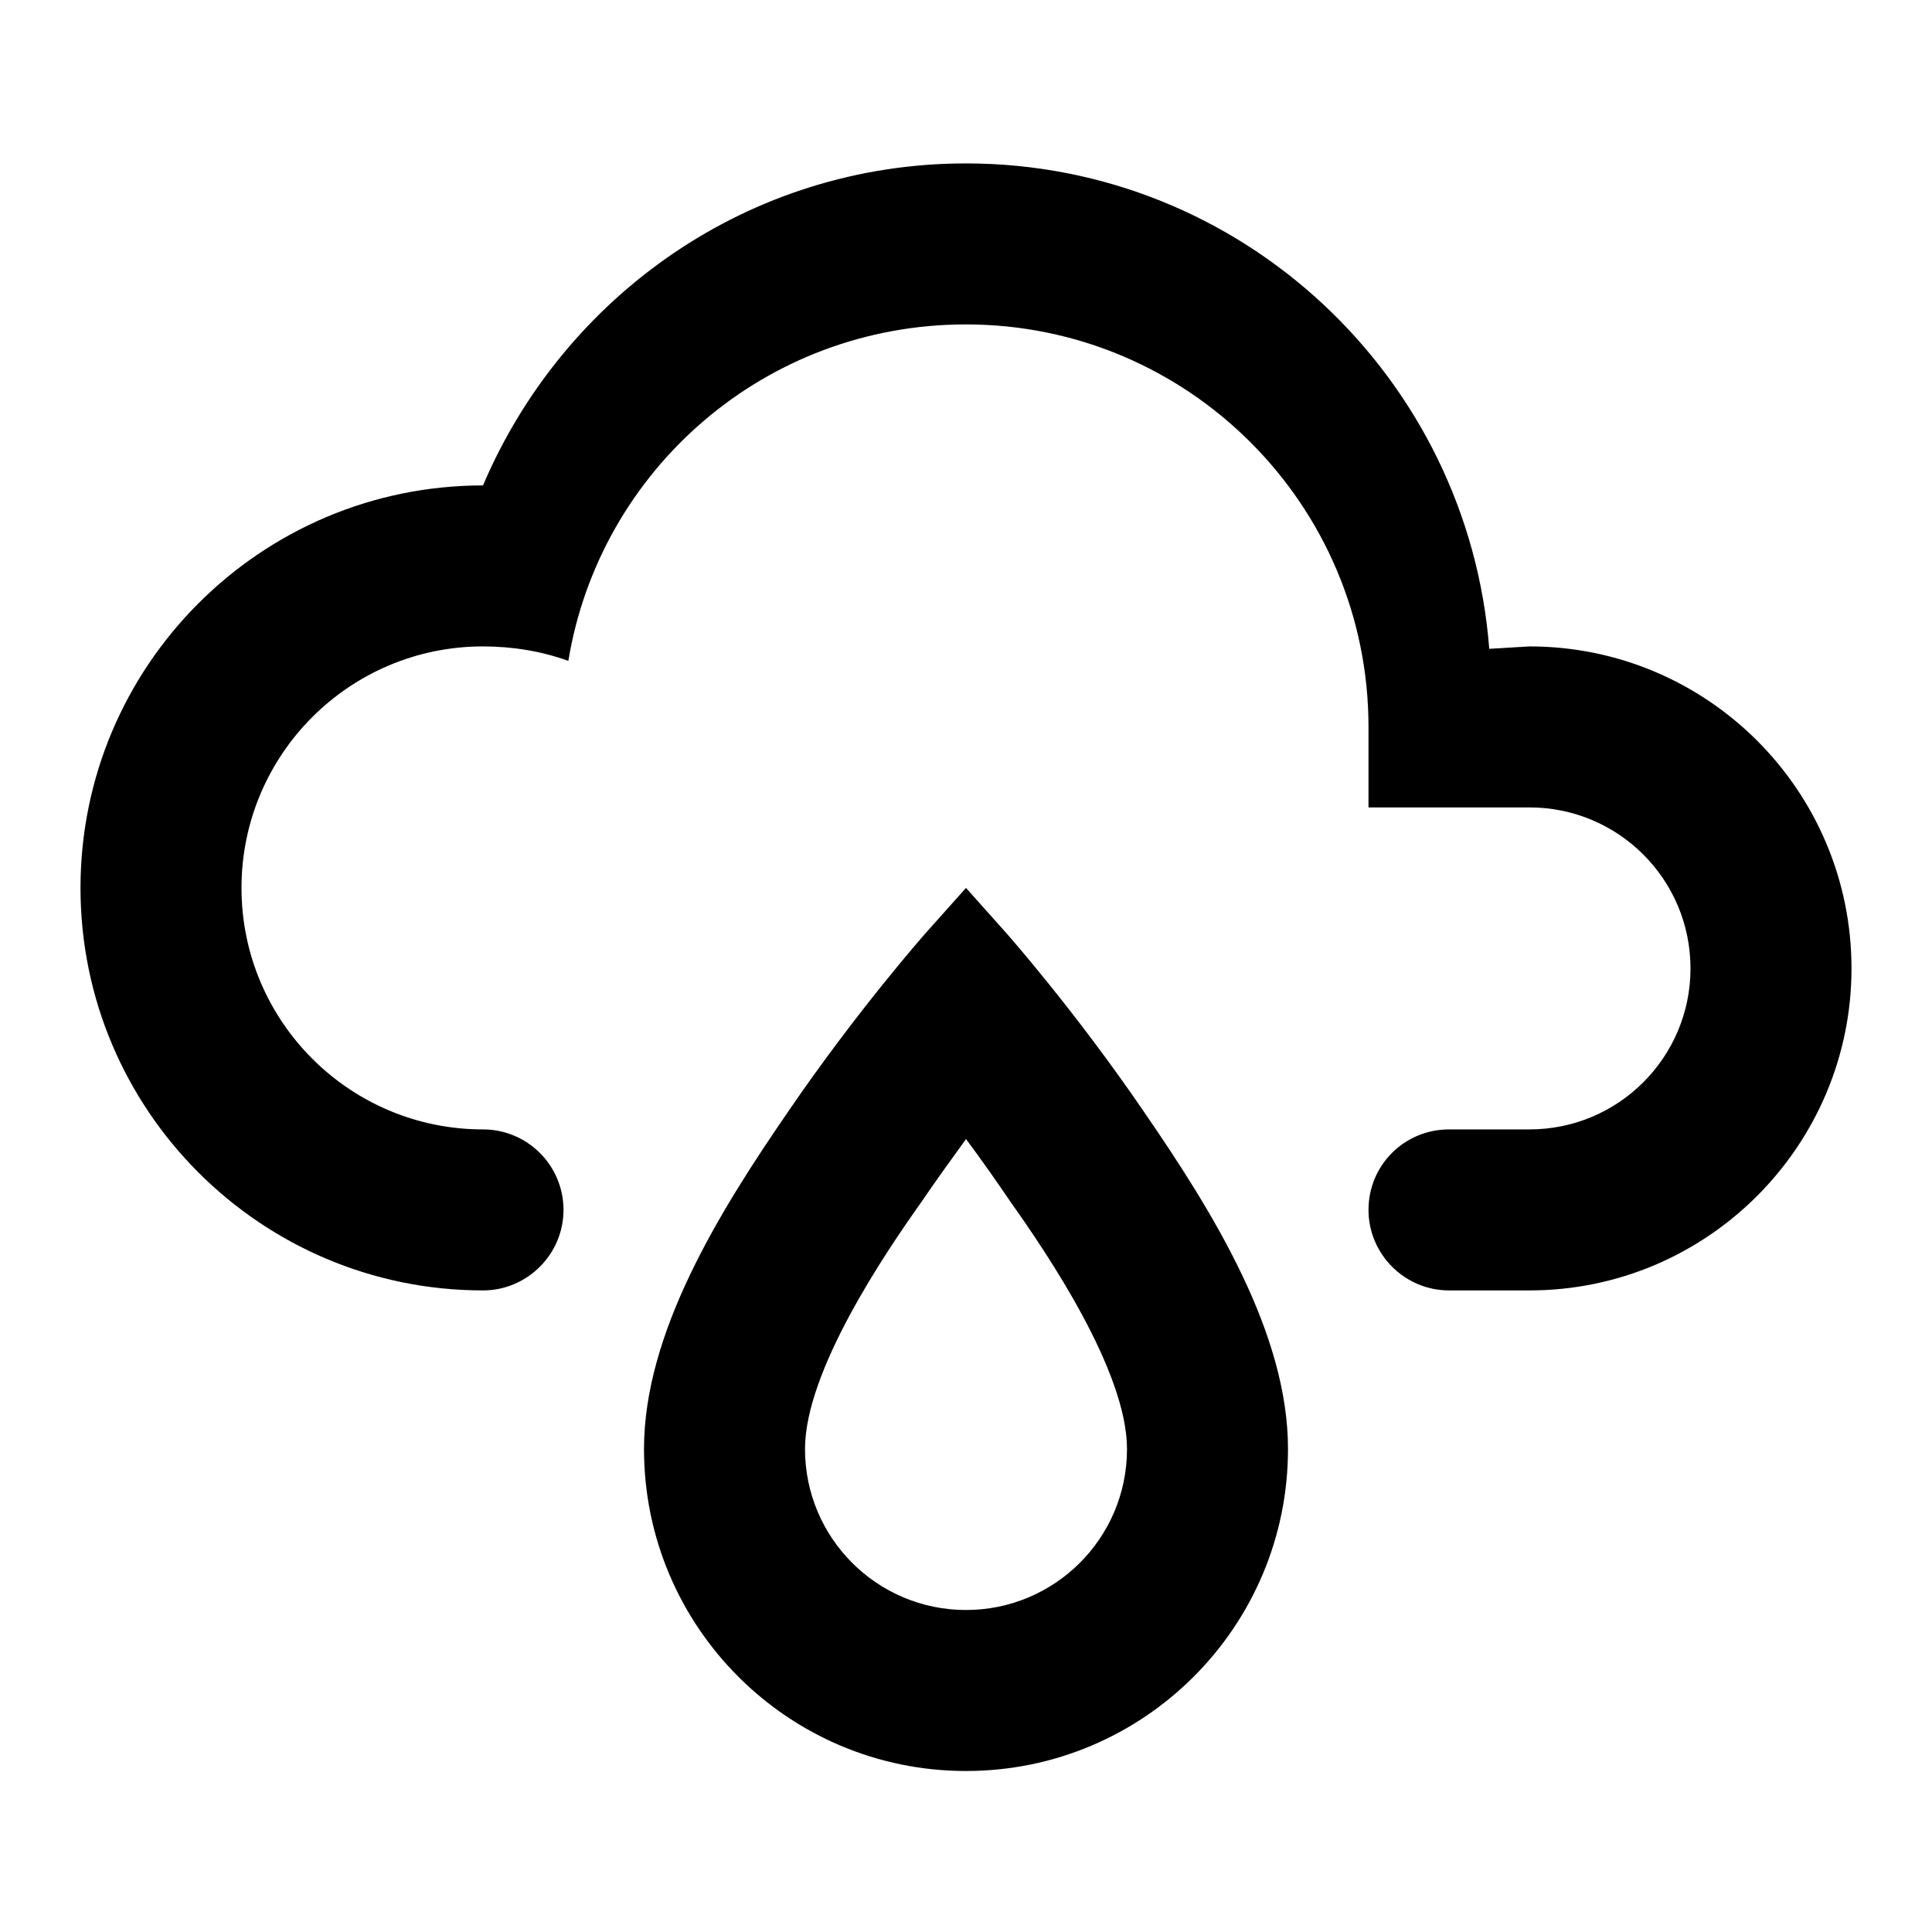
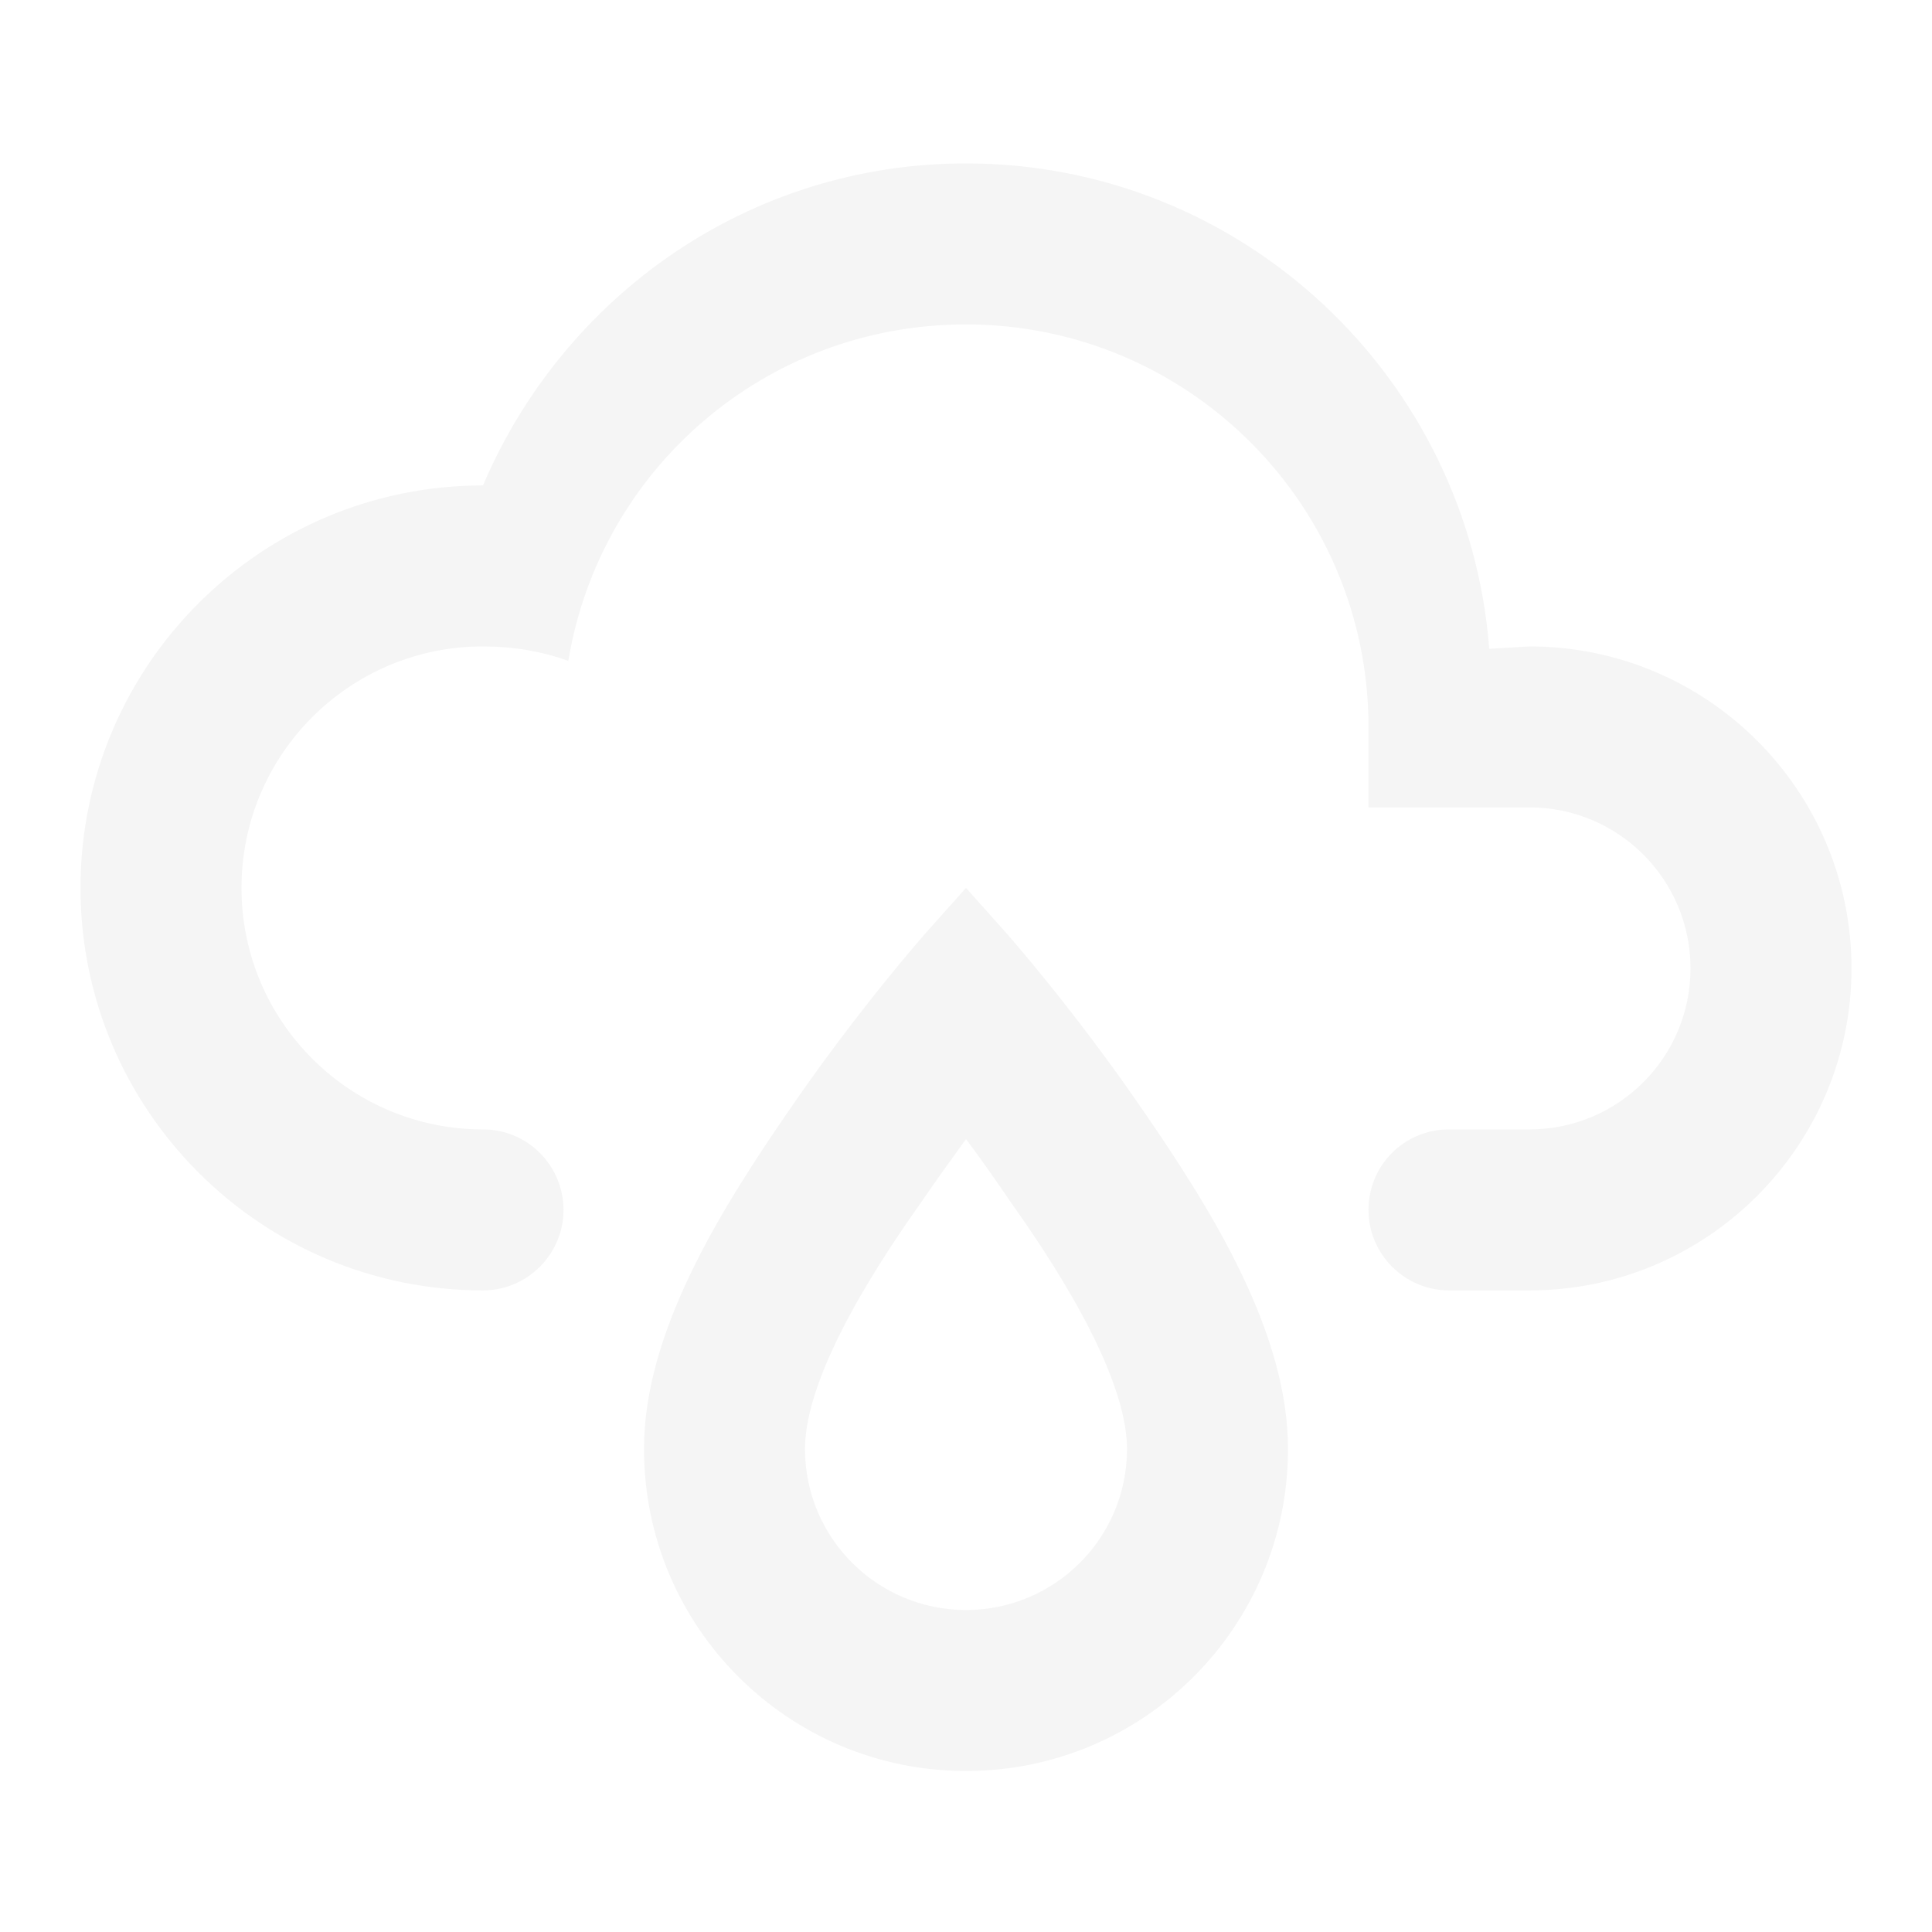
<svg xmlns="http://www.w3.org/2000/svg" viewBox="0 0 24 24">
-   <path d="M6,14.03A1,1 0 0,1 7,15.03C7,15.58 6.55,16.03 6,16.03C3.24,16.03 1,13.79 1,11.03C1,8.27 3.24,6.03 6,6.03C7,3.68 9.3,2.03 12,2.03C15.43,2.03 18.24,4.69 18.5,8.06L19,8.03A4,4 0 0,1 23,12.03C23,14.23 21.21,16.03 19,16.03H18C17.45,16.03 17,15.58 17,15.03C17,14.47 17.45,14.03 18,14.03H19A2,2 0 0,0 21,12.03A2,2 0 0,0 19,10.03H17V9.03C17,6.27 14.76,4.03 12,4.03C9.5,4.03 7.45,5.84 7.06,8.21C6.73,8.09 6.37,8.03 6,8.03A3,3 0 0,0 3,11.03A3,3 0 0,0 6,14.03M12,14.15C12.18,14.39 12.37,14.66 12.56,14.94C13,15.56 14,17.03 14,18C14,19.11 13.1,20 12,20A2,2 0 0,1 10,18C10,17.03 11,15.56 11.44,14.94C11.63,14.66 11.82,14.4 12,14.15M12,11.03L11.5,11.59C11.5,11.59 10.65,12.55 9.79,13.81C8.93,15.06 8,16.56 8,18A4,4 0 0,0 12,22A4,4 0 0,0 16,18C16,16.56 15.07,15.06 14.21,13.81C13.35,12.55 12.5,11.59 12.5,11.59" />
+   <path fill="#f5f5f5" d="M6,14.03A1,1 0 0,1 7,15.03C7,15.58 6.55,16.03 6,16.03C3.24,16.03 1,13.79 1,11.03C1,8.27 3.24,6.03 6,6.03C7,3.68 9.3,2.03 12,2.03C15.43,2.03 18.24,4.69 18.5,8.06L19,8.03A4,4 0 0,1 23,12.03C23,14.23 21.21,16.03 19,16.03H18C17.45,16.03 17,15.58 17,15.03C17,14.47 17.45,14.03 18,14.03H19A2,2 0 0,0 21,12.03A2,2 0 0,0 19,10.03H17V9.03C17,6.27 14.76,4.03 12,4.03C9.5,4.03 7.45,5.84 7.06,8.21C6.73,8.09 6.37,8.03 6,8.03A3,3 0 0,0 3,11.03A3,3 0 0,0 6,14.03M12,14.15C12.18,14.39 12.37,14.66 12.56,14.94C13,15.56 14,17.03 14,18C14,19.11 13.1,20 12,20A2,2 0 0,1 10,18C10,17.03 11,15.56 11.44,14.94C11.63,14.66 11.82,14.4 12,14.15M12,11.03L11.5,11.59C11.5,11.59 10.65,12.55 9.79,13.81C8.93,15.06 8,16.56 8,18A4,4 0 0,0 12,22A4,4 0 0,0 16,18C16,16.56 15.07,15.06 14.21,13.81C13.35,12.55 12.5,11.59 12.5,11.59" />
</svg>
